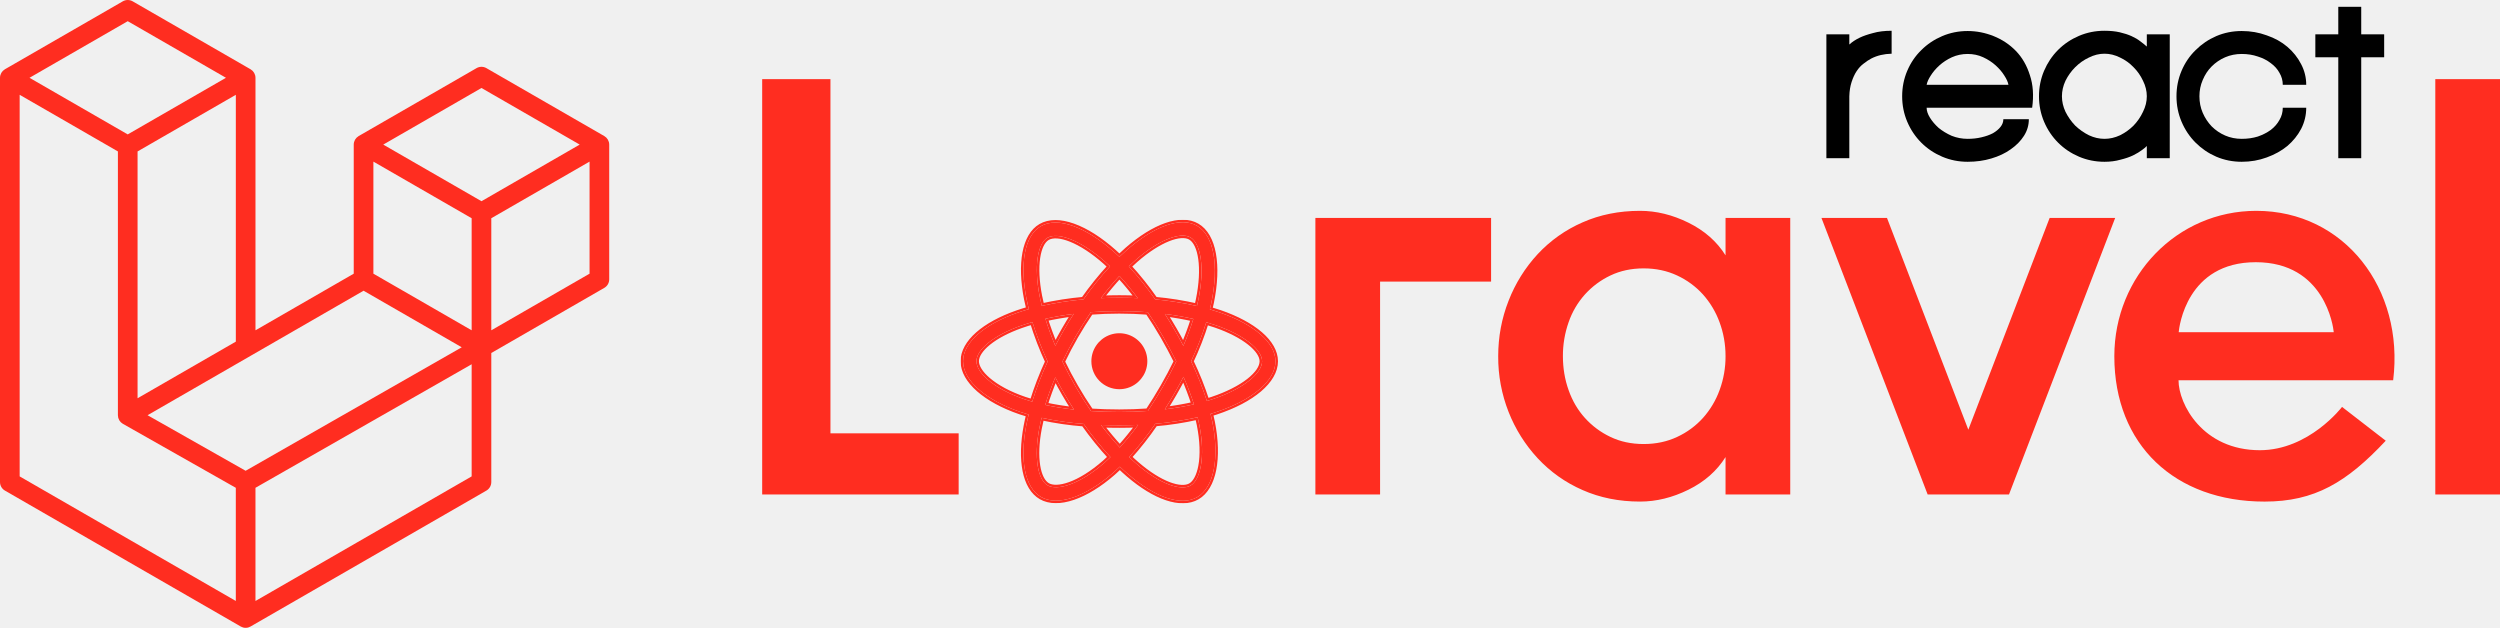
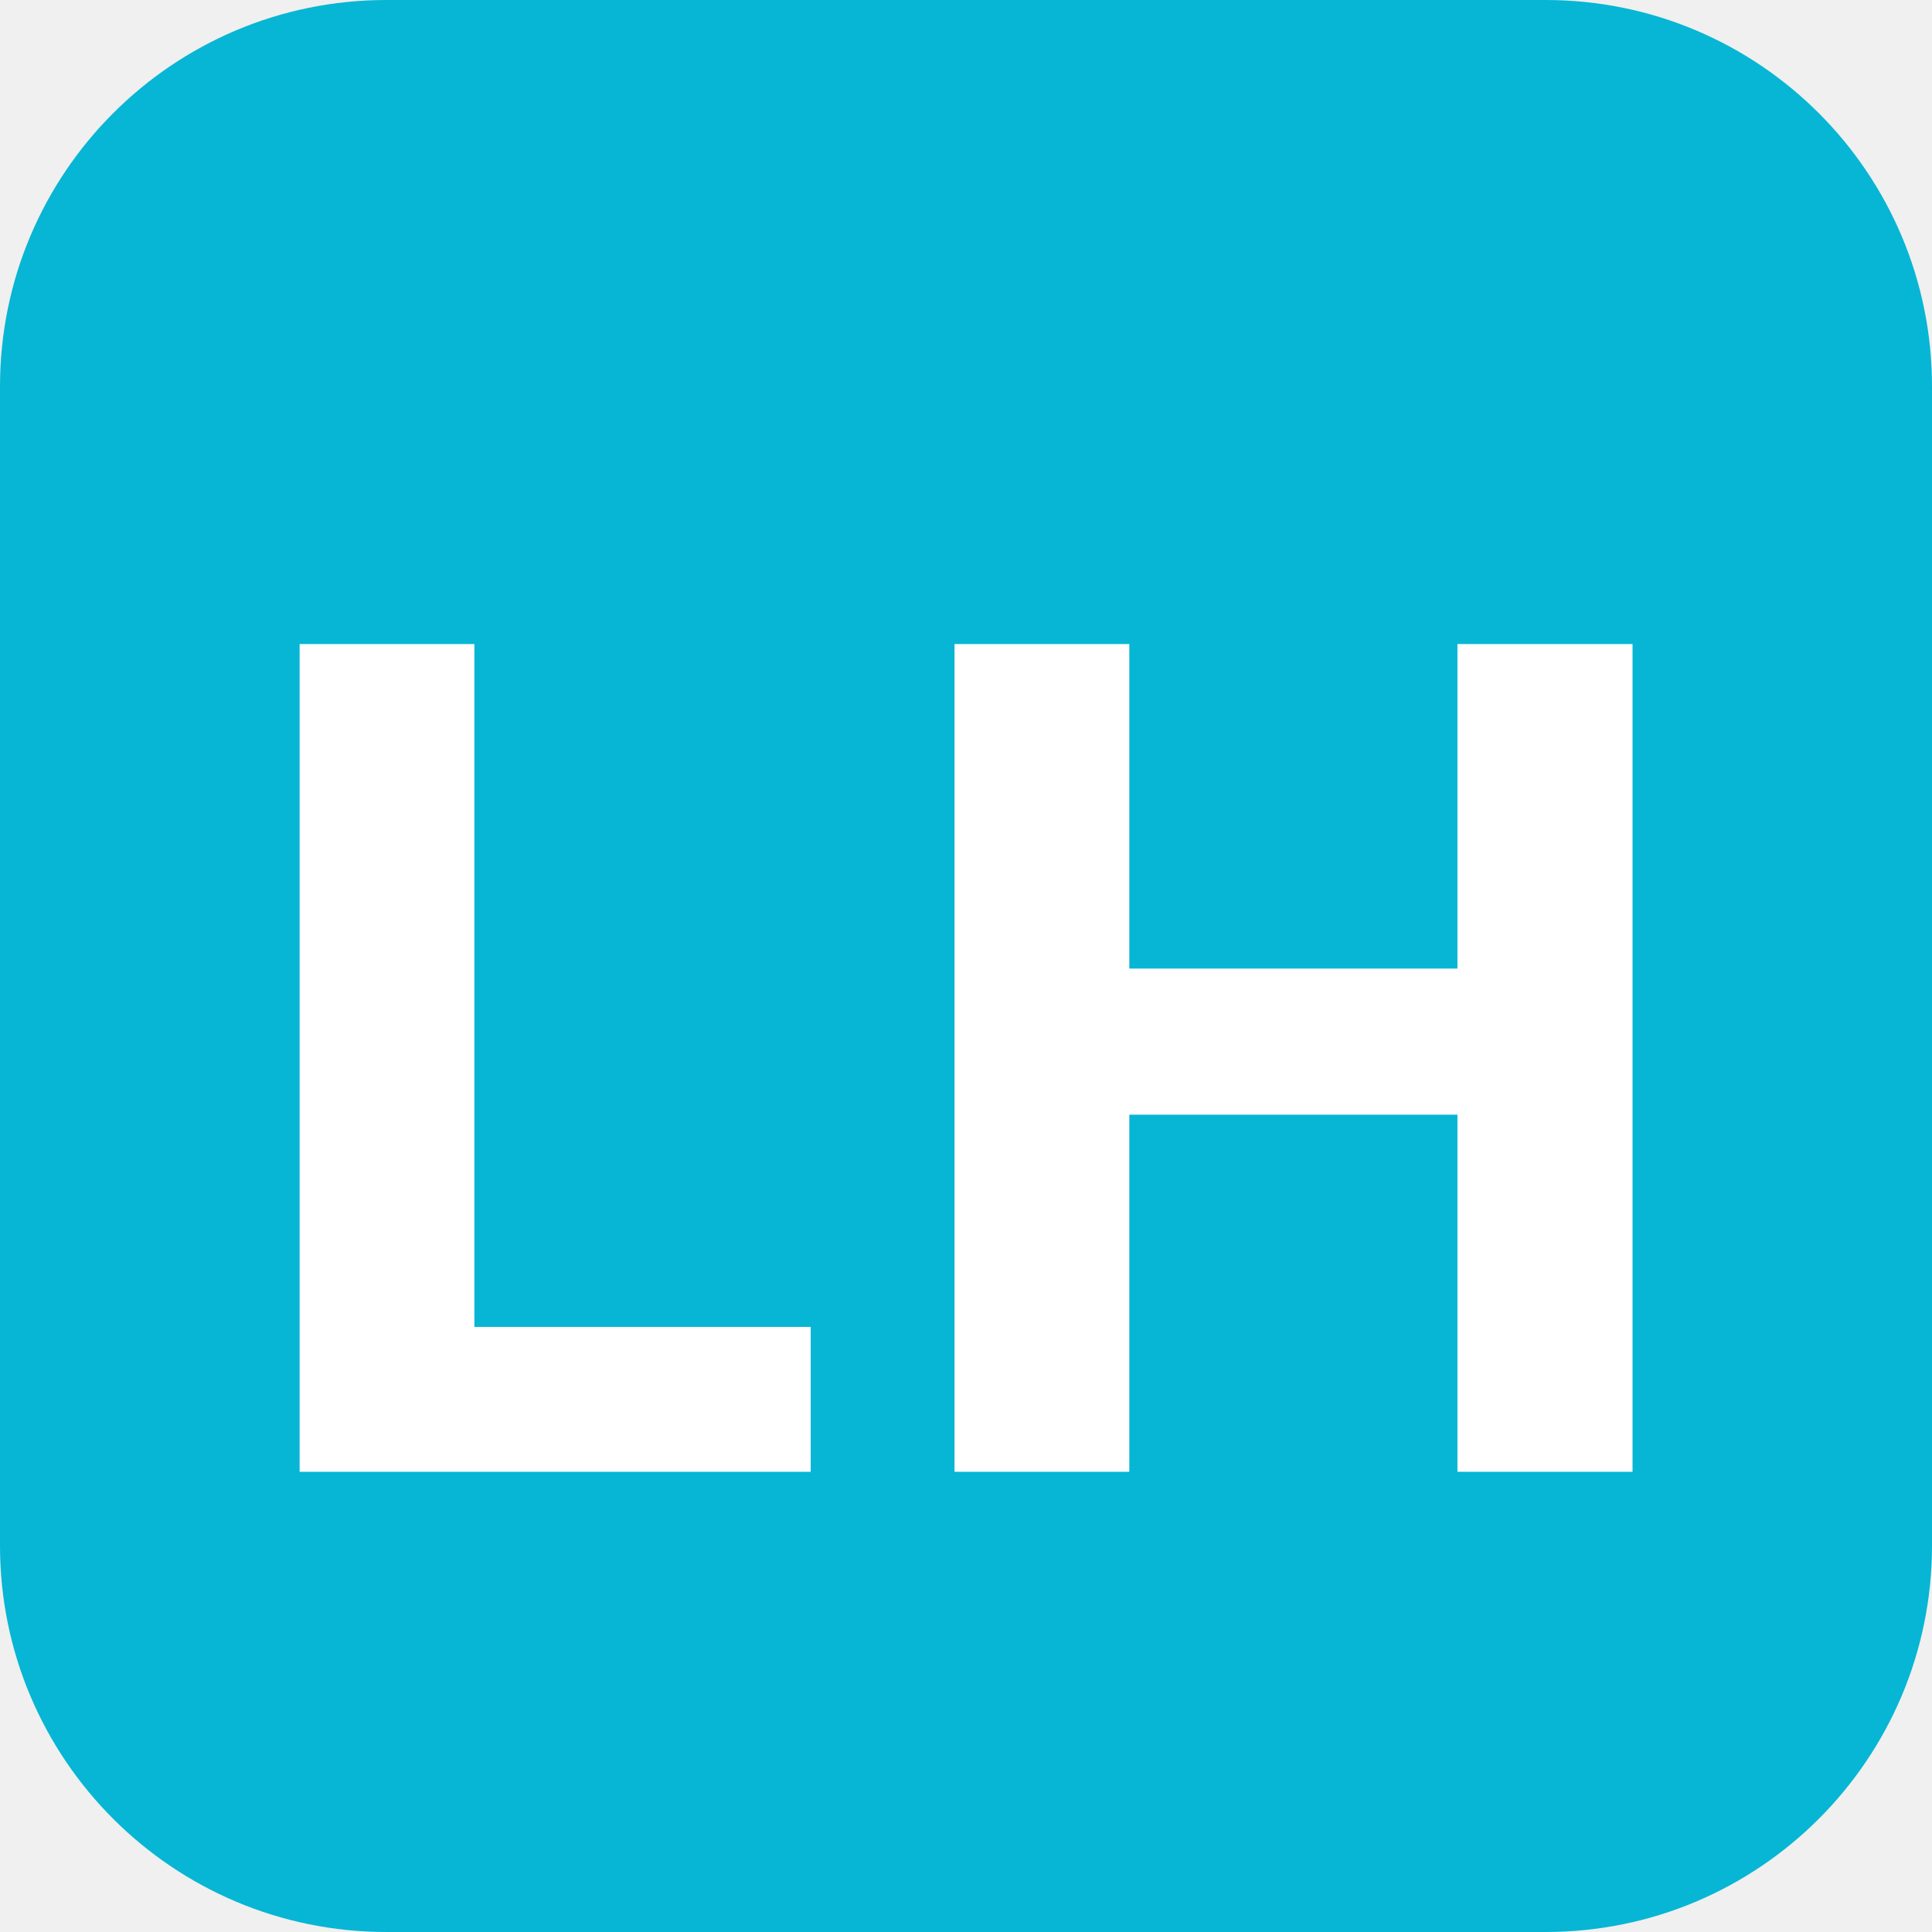
- <svg xmlns="http://www.w3.org/2000/svg" width="1991" height="500" viewBox="0 0 1991 500" fill="none">
-   <mask id="path-1-outside-1_1_7" maskUnits="userSpaceOnUse" x="765" y="175" width="253" height="226" fill="black">
-     <rect fill="white" x="765" y="175" width="253" height="226" />
-     <path d="M971.537 248.894C968.887 247.988 966.217 247.145 963.529 246.365C963.975 244.551 964.386 242.726 964.763 240.892C970.827 211.403 966.862 187.646 953.33 179.825C940.374 172.321 919.125 180.141 897.69 198.84C895.582 200.685 893.518 202.585 891.496 204.541C890.149 203.242 888.767 201.97 887.35 200.727C864.884 180.732 842.365 172.31 828.849 180.157C815.893 187.677 812.042 210.009 817.499 237.958C818.045 240.722 818.658 243.474 819.339 246.214C816.152 247.121 813.073 248.09 810.13 249.117C783.823 258.316 767 272.739 767 287.696C767 303.15 785.056 318.646 812.488 328.042C814.713 328.799 816.959 329.502 819.225 330.152C818.489 333.085 817.838 336.051 817.271 339.05C812.089 366.518 816.131 388.321 829.062 395.795C842.417 403.511 864.822 395.582 886.661 376.458C888.389 374.945 890.116 373.347 891.844 371.664C894.027 373.775 896.273 375.824 898.581 377.811C919.726 396.043 940.607 403.408 953.517 395.914C966.862 388.171 971.2 364.746 965.566 336.246C965.134 334.07 964.637 331.848 964.074 329.582C965.649 329.115 967.192 328.633 968.702 328.136C997.206 318.667 1015.78 303.358 1015.78 287.711C1015.76 272.682 998.403 258.165 971.537 248.894ZM904.681 206.873C923.043 190.854 940.208 184.531 948.033 189.05C956.362 193.865 959.601 213.279 954.367 238.741C954.021 240.399 953.648 242.053 953.247 243.701C942.289 241.208 931.177 239.449 919.985 238.435C913.577 229.204 906.553 220.417 898.959 212.133C900.818 210.33 902.722 208.576 904.671 206.873H904.681ZM840.453 300.476C842.702 304.829 845.053 309.129 847.507 313.376C850.005 317.708 852.608 321.977 855.317 326.182C847.616 325.345 839.963 324.111 832.389 322.487C834.586 315.376 837.292 307.991 840.453 300.476ZM840.453 275.429C837.343 268.074 834.711 260.84 832.55 253.853C839.65 252.262 847.216 250.962 855.104 249.977C852.461 254.102 849.918 258.288 847.475 262.534C845.033 266.781 842.687 271.079 840.437 275.429H840.453ZM846.102 287.955C849.377 281.124 852.905 274.425 856.685 267.857C860.461 261.292 864.481 254.878 868.745 248.614C876.146 248.054 883.733 247.759 891.398 247.759C899.063 247.759 906.697 248.054 914.093 248.619C918.311 254.869 922.307 261.261 926.08 267.795C929.853 274.328 933.427 280.996 936.803 287.799C933.472 294.654 929.906 301.381 926.106 307.981C922.336 314.545 918.363 320.978 914.186 327.281C906.801 327.799 899.156 328.084 891.382 328.084C883.609 328.084 876.109 327.84 868.859 327.369C864.564 321.084 860.511 314.642 856.7 308.043C852.89 301.444 849.352 294.748 846.087 287.955H846.102ZM935.305 313.303C937.81 308.957 940.215 304.553 942.519 300.093C945.678 307.255 948.467 314.576 950.874 322.025C943.21 323.751 935.462 325.074 927.661 325.99C930.293 321.813 932.842 317.584 935.305 313.303ZM942.416 275.434C940.121 271.063 937.736 266.744 935.258 262.477C932.84 258.269 930.319 254.113 927.697 250.008C935.632 251.013 943.245 252.35 950.381 253.983C948.087 261.262 945.428 268.421 942.416 275.434ZM891.502 219.747C896.677 225.401 901.563 231.314 906.143 237.461C896.347 236.994 886.545 236.994 876.736 237.461C881.572 231.066 886.521 225.131 891.502 219.747ZM834.198 189.366C842.521 184.536 860.924 191.439 880.323 208.682C881.561 209.786 882.81 210.941 884.054 212.139C876.422 220.421 869.348 229.201 862.878 238.42C851.711 239.426 840.621 241.157 829.678 243.602C829.046 241.059 828.476 238.499 827.968 235.922C823.278 211.962 826.382 193.901 834.198 189.366ZM822.065 319.89C819.992 319.299 817.945 318.658 815.924 317.967C803.796 313.821 793.779 308.411 786.901 302.518C780.744 297.237 777.624 291.966 777.624 287.696C777.624 278.621 791.13 267.043 813.654 259.191C816.483 258.207 819.337 257.307 822.215 256.491C825.561 267.242 829.612 277.759 834.343 287.976C829.555 298.333 825.454 308.994 822.065 319.89ZM879.659 368.436C870.004 376.894 860.333 382.89 851.808 385.911C844.148 388.622 838.048 388.7 834.363 386.569C826.517 382.035 823.252 364.523 827.704 341.035C828.232 338.271 828.837 335.507 829.518 332.743C840.57 335.124 851.771 336.75 863.044 337.609C869.577 346.876 876.71 355.706 884.396 364.041C882.852 365.559 881.271 367.021 879.659 368.436ZM891.797 356.402C886.76 350.955 881.732 344.927 876.83 338.449C881.594 338.636 886.445 338.729 891.382 338.729C896.451 338.729 901.468 338.62 906.412 338.397C901.849 344.643 896.971 350.652 891.797 356.402ZM956.331 371.219C954.849 379.221 951.869 384.559 948.184 386.694C940.342 391.244 923.577 385.331 905.5 369.736C903.427 367.954 901.354 366.041 899.244 364.036C906.781 355.668 913.747 346.803 920.094 337.501C931.429 336.54 942.685 334.8 953.781 332.292C954.289 334.344 954.738 336.355 955.128 338.325C957.621 350.918 957.979 362.31 956.331 371.219ZM965.349 318.024C963.991 318.475 962.591 318.911 961.171 319.336C957.692 308.535 953.483 297.983 948.572 287.753C953.299 277.659 957.343 267.26 960.679 256.626C963.224 257.367 965.696 258.145 968.075 258.969C991.096 266.908 1005.14 278.663 1005.14 287.696C1005.14 297.335 989.971 309.846 965.349 318.024Z" />
-   </mask>
-   <path d="M971.537 248.894C968.887 247.988 966.217 247.145 963.529 246.365C963.975 244.551 964.386 242.726 964.763 240.892C970.827 211.403 966.862 187.646 953.33 179.825C940.374 172.321 919.125 180.141 897.69 198.84C895.582 200.685 893.518 202.585 891.496 204.541C890.149 203.242 888.767 201.97 887.35 200.727C864.884 180.732 842.365 172.31 828.849 180.157C815.893 187.677 812.042 210.009 817.499 237.958C818.045 240.722 818.658 243.474 819.339 246.214C816.152 247.121 813.073 248.09 810.13 249.117C783.823 258.316 767 272.739 767 287.696C767 303.15 785.056 318.646 812.488 328.042C814.713 328.799 816.959 329.502 819.225 330.152C818.489 333.085 817.838 336.051 817.271 339.05C812.089 366.518 816.131 388.321 829.062 395.795C842.417 403.511 864.822 395.582 886.661 376.458C888.389 374.945 890.116 373.347 891.844 371.664C894.027 373.775 896.273 375.824 898.581 377.811C919.726 396.043 940.607 403.408 953.517 395.914C966.862 388.171 971.2 364.746 965.566 336.246C965.134 334.07 964.637 331.848 964.074 329.582C965.649 329.115 967.192 328.633 968.702 328.136C997.206 318.667 1015.78 303.358 1015.78 287.711C1015.76 272.682 998.403 258.165 971.537 248.894ZM904.681 206.873C923.043 190.854 940.208 184.531 948.033 189.05C956.362 193.865 959.601 213.279 954.367 238.741C954.021 240.399 953.648 242.053 953.247 243.701C942.289 241.208 931.177 239.449 919.985 238.435C913.577 229.204 906.553 220.417 898.959 212.133C900.818 210.33 902.722 208.576 904.671 206.873H904.681ZM840.453 300.476C842.702 304.829 845.053 309.129 847.507 313.376C850.005 317.708 852.608 321.977 855.317 326.182C847.616 325.345 839.963 324.111 832.389 322.487C834.586 315.376 837.292 307.991 840.453 300.476ZM840.453 275.429C837.343 268.074 834.711 260.84 832.55 253.853C839.65 252.262 847.216 250.962 855.104 249.977C852.461 254.102 849.918 258.288 847.475 262.534C845.033 266.781 842.687 271.079 840.437 275.429H840.453ZM846.102 287.955C849.377 281.124 852.905 274.425 856.685 267.857C860.461 261.292 864.481 254.878 868.745 248.614C876.146 248.054 883.733 247.759 891.398 247.759C899.063 247.759 906.697 248.054 914.093 248.619C918.311 254.869 922.307 261.261 926.08 267.795C929.853 274.328 933.427 280.996 936.803 287.799C933.472 294.654 929.906 301.381 926.106 307.981C922.336 314.545 918.363 320.978 914.186 327.281C906.801 327.799 899.156 328.084 891.382 328.084C883.609 328.084 876.109 327.84 868.859 327.369C864.564 321.084 860.511 314.642 856.7 308.043C852.89 301.444 849.352 294.748 846.087 287.955H846.102ZM935.305 313.303C937.81 308.957 940.215 304.553 942.519 300.093C945.678 307.255 948.467 314.576 950.874 322.025C943.21 323.751 935.462 325.074 927.661 325.99C930.293 321.813 932.842 317.584 935.305 313.303ZM942.416 275.434C940.121 271.063 937.736 266.744 935.258 262.477C932.84 258.269 930.319 254.113 927.697 250.008C935.632 251.013 943.245 252.35 950.381 253.983C948.087 261.262 945.428 268.421 942.416 275.434ZM891.502 219.747C896.677 225.401 901.563 231.314 906.143 237.461C896.347 236.994 886.545 236.994 876.736 237.461C881.572 231.066 886.521 225.131 891.502 219.747ZM834.198 189.366C842.521 184.536 860.924 191.439 880.323 208.682C881.561 209.786 882.81 210.941 884.054 212.139C876.422 220.421 869.348 229.201 862.878 238.42C851.711 239.426 840.621 241.157 829.678 243.602C829.046 241.059 828.476 238.499 827.968 235.922C823.278 211.962 826.382 193.901 834.198 189.366ZM822.065 319.89C819.992 319.299 817.945 318.658 815.924 317.967C803.796 313.821 793.779 308.411 786.901 302.518C780.744 297.237 777.624 291.966 777.624 287.696C777.624 278.621 791.13 267.043 813.654 259.191C816.483 258.207 819.337 257.307 822.215 256.491C825.561 267.242 829.612 277.759 834.343 287.976C829.555 298.333 825.454 308.994 822.065 319.89ZM879.659 368.436C870.004 376.894 860.333 382.89 851.808 385.911C844.148 388.622 838.048 388.7 834.363 386.569C826.517 382.035 823.252 364.523 827.704 341.035C828.232 338.271 828.837 335.507 829.518 332.743C840.57 335.124 851.771 336.75 863.044 337.609C869.577 346.876 876.71 355.706 884.396 364.041C882.852 365.559 881.271 367.021 879.659 368.436ZM891.797 356.402C886.76 350.955 881.732 344.927 876.83 338.449C881.594 338.636 886.445 338.729 891.382 338.729C896.451 338.729 901.468 338.62 906.412 338.397C901.849 344.643 896.971 350.652 891.797 356.402ZM956.331 371.219C954.849 379.221 951.869 384.559 948.184 386.694C940.342 391.244 923.577 385.331 905.5 369.736C903.427 367.954 901.354 366.041 899.244 364.036C906.781 355.668 913.747 346.803 920.094 337.501C931.429 336.54 942.685 334.8 953.781 332.292C954.289 334.344 954.738 336.355 955.128 338.325C957.621 350.918 957.979 362.31 956.331 371.219ZM965.349 318.024C963.991 318.475 962.591 318.911 961.171 319.336C957.692 308.535 953.483 297.983 948.572 287.753C953.299 277.659 957.343 267.26 960.679 256.626C963.224 257.367 965.696 258.145 968.075 258.969C991.096 266.908 1005.14 278.663 1005.14 287.696C1005.14 297.335 989.971 309.846 965.349 318.024Z" fill="#FF2D20" />
-   <path d="M971.537 248.894C968.887 247.988 966.217 247.145 963.529 246.365C963.975 244.551 964.386 242.726 964.763 240.892C970.827 211.403 966.862 187.646 953.33 179.825C940.374 172.321 919.125 180.141 897.69 198.84C895.582 200.685 893.518 202.585 891.496 204.541C890.149 203.242 888.767 201.97 887.35 200.727C864.884 180.732 842.365 172.31 828.849 180.157C815.893 187.677 812.042 210.009 817.499 237.958C818.045 240.722 818.658 243.474 819.339 246.214C816.152 247.121 813.073 248.09 810.13 249.117C783.823 258.316 767 272.739 767 287.696C767 303.15 785.056 318.646 812.488 328.042C814.713 328.799 816.959 329.502 819.225 330.152C818.489 333.085 817.838 336.051 817.271 339.05C812.089 366.518 816.131 388.321 829.062 395.795C842.417 403.511 864.822 395.582 886.661 376.458C888.389 374.945 890.116 373.347 891.844 371.664C894.027 373.775 896.273 375.824 898.581 377.811C919.726 396.043 940.607 403.408 953.517 395.914C966.862 388.171 971.2 364.746 965.566 336.246C965.134 334.07 964.637 331.848 964.074 329.582C965.649 329.115 967.192 328.633 968.702 328.136C997.206 318.667 1015.78 303.358 1015.78 287.711C1015.76 272.682 998.403 258.165 971.537 248.894ZM904.681 206.873C923.043 190.854 940.208 184.531 948.033 189.05C956.362 193.865 959.601 213.279 954.367 238.741C954.021 240.399 953.648 242.053 953.247 243.701C942.289 241.208 931.177 239.449 919.985 238.435C913.577 229.204 906.553 220.417 898.959 212.133C900.818 210.33 902.722 208.576 904.671 206.873H904.681ZM840.453 300.476C842.702 304.829 845.053 309.129 847.507 313.376C850.005 317.708 852.608 321.977 855.317 326.182C847.616 325.345 839.963 324.111 832.389 322.487C834.586 315.376 837.292 307.991 840.453 300.476ZM840.453 275.429C837.343 268.074 834.711 260.84 832.55 253.853C839.65 252.262 847.216 250.962 855.104 249.977C852.461 254.102 849.918 258.288 847.475 262.534C845.033 266.781 842.687 271.079 840.437 275.429H840.453ZM846.102 287.955C849.377 281.124 852.905 274.425 856.685 267.857C860.461 261.292 864.481 254.878 868.745 248.614C876.146 248.054 883.733 247.759 891.398 247.759C899.063 247.759 906.697 248.054 914.093 248.619C918.311 254.869 922.307 261.261 926.08 267.795C929.853 274.328 933.427 280.996 936.803 287.799C933.472 294.654 929.906 301.381 926.106 307.981C922.336 314.545 918.363 320.978 914.186 327.281C906.801 327.799 899.156 328.084 891.382 328.084C883.609 328.084 876.109 327.84 868.859 327.369C864.564 321.084 860.511 314.642 856.7 308.043C852.89 301.444 849.352 294.748 846.087 287.955H846.102ZM935.305 313.303C937.81 308.957 940.215 304.553 942.519 300.093C945.678 307.255 948.467 314.576 950.874 322.025C943.21 323.751 935.462 325.074 927.661 325.99C930.293 321.813 932.842 317.584 935.305 313.303ZM942.416 275.434C940.121 271.063 937.736 266.744 935.258 262.477C932.84 258.269 930.319 254.113 927.697 250.008C935.632 251.013 943.245 252.35 950.381 253.983C948.087 261.262 945.428 268.421 942.416 275.434ZM891.502 219.747C896.677 225.401 901.563 231.314 906.143 237.461C896.347 236.994 886.545 236.994 876.736 237.461C881.572 231.066 886.521 225.131 891.502 219.747ZM834.198 189.366C842.521 184.536 860.924 191.439 880.323 208.682C881.561 209.786 882.81 210.941 884.054 212.139C876.422 220.421 869.348 229.201 862.878 238.42C851.711 239.426 840.621 241.157 829.678 243.602C829.046 241.059 828.476 238.499 827.968 235.922C823.278 211.962 826.382 193.901 834.198 189.366ZM822.065 319.89C819.992 319.299 817.945 318.658 815.924 317.967C803.796 313.821 793.779 308.411 786.901 302.518C780.744 297.237 777.624 291.966 777.624 287.696C777.624 278.621 791.13 267.043 813.654 259.191C816.483 258.207 819.337 257.307 822.215 256.491C825.561 267.242 829.612 277.759 834.343 287.976C829.555 298.333 825.454 308.994 822.065 319.89ZM879.659 368.436C870.004 376.894 860.333 382.89 851.808 385.911C844.148 388.622 838.048 388.7 834.363 386.569C826.517 382.035 823.252 364.523 827.704 341.035C828.232 338.271 828.837 335.507 829.518 332.743C840.57 335.124 851.771 336.75 863.044 337.609C869.577 346.876 876.71 355.706 884.396 364.041C882.852 365.559 881.271 367.021 879.659 368.436ZM891.797 356.402C886.76 350.955 881.732 344.927 876.83 338.449C881.594 338.636 886.445 338.729 891.382 338.729C896.451 338.729 901.468 338.62 906.412 338.397C901.849 344.643 896.971 350.652 891.797 356.402ZM956.331 371.219C954.849 379.221 951.869 384.559 948.184 386.694C940.342 391.244 923.577 385.331 905.5 369.736C903.427 367.954 901.354 366.041 899.244 364.036C906.781 355.668 913.747 346.803 920.094 337.501C931.429 336.54 942.685 334.8 953.781 332.292C954.289 334.344 954.738 336.355 955.128 338.325C957.621 350.918 957.979 362.31 956.331 371.219ZM965.349 318.024C963.991 318.475 962.591 318.911 961.171 319.336C957.692 308.535 953.483 297.983 948.572 287.753C953.299 277.659 957.343 267.26 960.679 256.626C963.224 257.367 965.696 258.145 968.075 258.969C991.096 266.908 1005.14 278.663 1005.14 287.696C1005.14 297.335 989.971 309.846 965.349 318.024Z" stroke="#FF2D20" stroke-width="4" mask="url(#path-1-outside-1_1_7)" />
-   <path d="M891.382 309.96C895.793 309.974 900.109 308.679 903.783 306.24C907.457 303.8 910.325 300.324 912.023 296.253C913.721 292.182 914.172 287.699 913.321 283.372C912.469 279.044 910.352 275.066 907.239 271.943C904.125 268.819 900.154 266.689 895.829 265.823C891.504 264.957 887.02 265.394 882.944 267.079C878.867 268.764 875.383 271.62 872.931 275.286C870.479 278.953 869.17 283.264 869.17 287.675C869.164 290.597 869.733 293.492 870.847 296.193C871.96 298.895 873.595 301.351 875.658 303.421C877.72 305.49 880.171 307.133 882.869 308.255C885.567 309.377 888.46 309.957 891.382 309.96Z" fill="#FF2D20" />
-   <path fill-rule="evenodd" clip-rule="evenodd" d="M484.904 113.113C485.084 113.78 485.176 114.467 485.178 115.157V222.481C485.178 223.859 484.815 225.212 484.125 226.404C483.435 227.596 482.443 228.584 481.25 229.27L391.267 281.132V383.926C391.267 386.724 389.782 389.306 387.359 390.715L199.527 498.958C199.097 499.202 198.628 499.359 198.159 499.525C197.984 499.584 197.817 499.691 197.632 499.74C196.319 500.087 194.939 500.087 193.626 499.74C193.411 499.682 193.215 499.564 193.01 499.486C192.58 499.33 192.131 499.193 191.72 498.958L3.928 390.715C2.735 390.029 1.744 389.04 1.054 387.848C0.365 386.656 0.001 385.304 0 383.926L0 61.955C0 61.251 0.098 60.566 0.274 59.901C0.332 59.676 0.469 59.471 0.547 59.246C0.694 58.835 0.831 58.414 1.046 58.033C1.192 57.779 1.407 57.573 1.583 57.338C1.808 57.025 2.013 56.703 2.277 56.429C2.501 56.204 2.795 56.038 3.049 55.842C3.332 55.607 3.586 55.353 3.908 55.167L97.819 1.045C99.008 0.36 100.356 0 101.728 0C103.099 0 104.447 0.36 105.636 1.045L199.537 55.167H199.557C199.869 55.363 200.133 55.607 200.417 55.832C200.671 56.028 200.954 56.204 201.179 56.419C201.452 56.703 201.648 57.025 201.882 57.338C202.048 57.573 202.273 57.779 202.41 58.033C202.635 58.424 202.762 58.835 202.918 59.246C202.996 59.471 203.133 59.676 203.192 59.911C203.371 60.578 203.463 61.265 203.465 61.955V263.055L281.713 217.952V115.148C281.713 114.463 281.81 113.768 281.986 113.113C282.055 112.878 282.182 112.673 282.26 112.448C282.416 112.037 282.553 111.617 282.768 111.235C282.915 110.981 283.13 110.775 283.296 110.541C283.53 110.228 283.726 109.905 283.999 109.631C284.224 109.406 284.507 109.24 284.761 109.044C285.054 108.809 285.309 108.555 285.621 108.369L379.542 54.248C380.73 53.562 382.078 53.201 383.45 53.201C384.822 53.201 386.17 53.562 387.359 54.248L481.26 108.369C481.592 108.565 481.846 108.809 482.139 109.034C482.383 109.23 482.667 109.406 482.891 109.621C483.165 109.905 483.36 110.228 483.595 110.541C483.771 110.775 483.986 110.981 484.123 111.235C484.347 111.617 484.474 112.037 484.631 112.448C484.719 112.673 484.846 112.878 484.904 113.113ZM469.524 217.952V128.705L436.664 147.642L391.267 173.808V263.055L469.534 217.952H469.524ZM375.623 379.397V290.091L330.969 315.621L203.455 388.475V478.622L375.623 379.397ZM15.653 75.503V379.397L187.802 478.612V388.485L97.868 337.532L97.839 337.513L97.8 337.493C97.497 337.317 97.243 337.063 96.959 336.847C96.715 336.652 96.432 336.495 96.217 336.28L96.197 336.251C95.943 336.006 95.767 335.703 95.552 335.429C95.357 335.165 95.122 334.94 94.966 334.666L94.956 334.637C94.78 334.343 94.673 333.991 94.546 333.659C94.419 333.365 94.253 333.091 94.175 332.778C94.077 332.407 94.057 332.006 94.018 331.624C93.979 331.331 93.901 331.037 93.901 330.744V120.606L48.514 94.43L15.653 75.503ZM101.737 16.872L23.5 61.955L101.718 107.039L179.946 61.946L101.718 16.872H101.737ZM142.425 298.23L187.812 272.074V75.503L154.951 94.44L109.554 120.606V317.177L142.425 298.23ZM383.45 70.074L305.222 115.157L383.45 160.241L461.668 115.148L383.45 70.074ZM375.623 173.808L330.227 147.642L297.366 128.705V217.952L342.753 244.108L375.623 263.055V173.808ZM195.619 374.927L310.362 309.351L367.719 276.583L289.549 231.529L199.547 283.401L117.518 330.675L195.619 374.927Z" fill="#FF2D20" />
-   <path fill-rule="evenodd" clip-rule="evenodd" d="M661.371 63V345.115H763.474V393.787H607V63H661.371ZM1047.57 393.787V173.576H1187.5V224.268H1099.09V393.811H1047.57V393.787ZM1374.22 203.347V173.576H1425.75V393.799H1374.22V364.016C1367.29 375.045 1357.45 383.712 1344.68 390.004C1331.92 396.308 1319.08 399.454 1306.15 399.454C1289.45 399.454 1274.17 396.394 1260.3 390.249C1246.79 384.36 1234.64 375.751 1224.61 364.958C1214.66 354.224 1206.81 341.728 1201.45 328.112C1195.88 313.965 1193.07 298.88 1193.17 283.675C1193.17 268.251 1195.93 253.513 1201.45 239.484C1206.77 225.777 1214.62 213.193 1224.6 202.393C1234.64 191.605 1246.79 183 1260.3 177.114C1274.17 170.969 1289.45 167.909 1306.15 167.909C1319.07 167.909 1331.92 171.055 1344.68 177.359C1357.45 183.663 1367.29 192.318 1374.22 203.347ZM1369.5 310.619C1372.67 301.995 1374.27 292.875 1374.22 283.688C1374.22 274.225 1372.63 265.252 1369.5 256.757C1366.54 248.576 1362.06 241.035 1356.27 234.538C1350.5 228.166 1343.5 223.021 1335.7 219.408C1327.67 215.638 1318.75 213.74 1308.99 213.74C1299.22 213.74 1290.39 215.638 1282.52 219.408C1274.81 223.064 1267.9 228.206 1262.19 234.538C1256.42 241.001 1252 248.551 1249.2 256.744C1246.17 265.399 1244.65 274.508 1244.7 283.675C1244.7 293.126 1246.18 302.111 1249.2 310.606C1252.18 319.126 1256.52 326.52 1262.19 332.824C1267.9 339.159 1274.81 344.302 1282.52 347.955C1290.39 351.737 1299.22 353.623 1308.99 353.623C1318.75 353.623 1327.67 351.737 1335.7 347.955C1343.51 344.346 1350.5 339.2 1356.27 332.824C1362.06 326.332 1366.54 318.795 1369.5 310.619ZM1632.33 173.576H1684.52L1599.96 393.799H1535.18L1450.61 173.576H1502.8L1567.57 342.214L1632.33 173.576ZM1796.91 167.909C1867.06 167.909 1914.91 230.07 1905.92 302.821H1734.98C1734.98 321.819 1754.17 358.544 1799.74 358.544C1838.92 358.544 1865.19 324.084 1865.2 324.06L1900.01 350.991C1868.89 384.202 1843.4 399.467 1803.49 399.467C1732.19 399.467 1683.85 354.369 1683.85 283.688C1683.85 219.751 1733.82 167.909 1796.91 167.909ZM1735.11 264.542H1858.6C1858.22 260.307 1851.52 208.819 1796.49 208.819C1741.45 208.819 1735.51 260.307 1735.11 264.542ZM1939.47 393.787V63H1991V393.787H1939.47Z" fill="#FF2D20" />
-   <path d="M1472.8 35.462C1474.96 33.432 1477.74 31.605 1481.12 29.981C1483.96 28.628 1487.48 27.41 1491.68 26.327C1495.87 25.109 1500.81 24.5 1506.49 24.5V42.77C1500.4 42.905 1494.99 44.191 1490.25 46.627C1488.22 47.71 1486.19 49.063 1484.16 50.687C1482.13 52.176 1480.31 54.138 1478.68 56.574C1477.06 59.01 1475.71 61.92 1474.62 65.303C1473.54 68.551 1472.93 72.34 1472.8 76.671V126H1454.53V27.342H1472.8V35.462Z" fill="black" />
-   <path d="M1615.77 94.941C1615.77 99.678 1614.49 104.076 1611.91 108.136C1609.34 112.196 1605.82 115.782 1601.36 118.895C1597.03 122.008 1591.89 124.444 1585.93 126.203C1580.11 127.962 1573.82 128.842 1567.05 128.842C1559.88 128.842 1553.11 127.489 1546.75 124.782C1540.39 122.075 1534.84 118.354 1530.11 113.617C1525.37 108.88 1521.65 103.332 1518.94 96.971C1516.23 90.61 1514.88 83.844 1514.88 76.671C1514.88 69.498 1516.23 62.732 1518.94 56.371C1521.65 50.01 1525.37 44.529 1530.11 39.928C1534.84 35.191 1540.39 31.47 1546.75 28.763C1553.11 26.056 1559.88 24.703 1567.05 24.703C1574.09 24.703 1580.99 26.056 1587.76 28.763C1594.52 31.47 1600.41 35.394 1605.42 40.537C1610.43 45.68 1614.15 52.108 1616.58 59.822C1619.15 67.401 1619.76 76.062 1618.41 85.806H1534.37C1534.37 88.242 1535.25 90.881 1537.01 93.723C1538.77 96.565 1541.07 99.272 1543.91 101.843C1546.89 104.279 1550.34 106.377 1554.26 108.136C1558.32 109.76 1562.59 110.572 1567.05 110.572C1570.98 110.572 1574.63 110.166 1578.01 109.354C1581.53 108.542 1584.58 107.459 1587.15 106.106C1589.72 104.617 1591.75 102.926 1593.24 101.031C1594.73 99.136 1595.47 97.106 1595.47 94.941H1615.77ZM1599.53 67.536C1599.13 65.371 1598.04 62.935 1596.28 60.228C1594.52 57.386 1592.22 54.679 1589.38 52.108C1586.54 49.537 1583.22 47.371 1579.43 45.612C1575.65 43.853 1571.52 42.973 1567.05 42.973C1562.59 42.973 1558.39 43.853 1554.47 45.612C1550.68 47.371 1547.36 49.537 1544.52 52.108C1541.68 54.679 1539.38 57.386 1537.62 60.228C1535.86 62.935 1534.77 65.371 1534.37 67.536H1599.53Z" fill="black" />
-   <path d="M1709.72 126V116.256C1709.04 117.068 1707.76 118.151 1705.86 119.504C1704.1 120.857 1701.74 122.278 1698.76 123.767C1695.92 125.12 1692.53 126.271 1688.61 127.218C1684.82 128.301 1680.62 128.842 1676.02 128.842C1668.85 128.842 1662.08 127.489 1655.72 124.782C1649.36 122.075 1643.81 118.354 1639.08 113.617C1634.34 108.88 1630.62 103.332 1627.91 96.971C1625.21 90.61 1623.85 83.844 1623.85 76.671C1623.85 69.498 1625.21 62.732 1627.91 56.371C1630.62 50.01 1634.34 44.462 1639.08 39.725C1643.81 34.988 1649.36 31.267 1655.72 28.56C1662.08 25.853 1668.85 24.5 1676.02 24.5C1680.62 24.5 1684.68 24.906 1688.2 25.718C1691.72 26.53 1694.83 27.545 1697.54 28.763C1700.25 29.981 1702.55 31.334 1704.44 32.823C1706.47 34.312 1708.23 35.733 1709.72 37.086V27.342H1727.99V126H1709.72ZM1642.12 76.671C1642.12 80.866 1643.07 84.994 1644.96 89.054C1646.99 93.114 1649.57 96.768 1652.68 100.016C1655.93 103.129 1659.58 105.7 1663.64 107.73C1667.7 109.625 1671.83 110.572 1676.02 110.572C1680.22 110.572 1684.35 109.625 1688.41 107.73C1692.47 105.7 1696.05 103.129 1699.16 100.016C1702.28 96.768 1704.78 93.114 1706.68 89.054C1708.71 84.994 1709.72 80.866 1709.72 76.671C1709.72 72.476 1708.71 68.348 1706.68 64.288C1704.78 60.228 1702.28 56.642 1699.16 53.529C1696.05 50.281 1692.47 47.71 1688.41 45.815C1684.35 43.785 1680.22 42.77 1676.02 42.77C1671.83 42.77 1667.7 43.785 1663.64 45.815C1659.58 47.71 1655.93 50.281 1652.68 53.529C1649.57 56.642 1646.99 60.228 1644.96 64.288C1643.07 68.348 1642.12 72.476 1642.12 76.671Z" fill="black" />
-   <path d="M1836.68 85.806C1836.68 91.761 1835.32 97.377 1832.62 102.655C1829.91 107.798 1826.25 112.331 1821.65 116.256C1817.05 120.045 1811.57 123.09 1805.21 125.391C1798.98 127.692 1792.35 128.842 1785.32 128.842C1778.14 128.842 1771.38 127.489 1765.02 124.782C1758.79 122.075 1753.31 118.354 1748.57 113.617C1743.84 108.88 1740.11 103.332 1737.41 96.971C1734.7 90.61 1733.35 83.844 1733.35 76.671C1733.35 69.498 1734.7 62.732 1737.41 56.371C1740.11 50.01 1743.84 44.529 1748.57 39.928C1753.31 35.191 1758.79 31.47 1765.02 28.763C1771.38 26.056 1778.14 24.703 1785.32 24.703C1792.35 24.703 1798.98 25.853 1805.21 28.154C1811.57 30.319 1817.05 33.364 1821.65 37.289C1826.25 41.214 1829.91 45.815 1832.62 51.093C1835.32 56.236 1836.68 61.717 1836.68 67.536H1818C1818 64.153 1817.12 60.972 1815.36 57.995C1813.74 55.018 1811.44 52.446 1808.46 50.281C1805.48 47.98 1802.03 46.221 1798.11 45.003C1794.18 43.65 1789.92 42.973 1785.32 42.973C1780.58 42.973 1776.18 43.853 1772.12 45.612C1768.06 47.371 1764.47 49.807 1761.36 52.92C1758.38 55.897 1756.02 59.484 1754.26 63.679C1752.5 67.739 1751.62 72.07 1751.62 76.671C1751.62 81.408 1752.5 85.806 1754.26 89.866C1756.02 93.926 1758.38 97.512 1761.36 100.625C1764.47 103.738 1768.06 106.174 1772.12 107.933C1776.18 109.692 1780.58 110.572 1785.32 110.572C1789.92 110.572 1794.18 109.963 1798.11 108.745C1802.03 107.392 1805.48 105.632 1808.46 103.467C1811.44 101.166 1813.74 98.527 1815.36 95.55C1817.12 92.573 1818 89.325 1818 85.806H1836.68Z" fill="black" />
-   <path d="M1862.21 126V45.612H1843.94V27.342H1862.21V5.418H1880.48V27.342H1898.75V45.612H1880.48V126H1862.21Z" fill="black" />
+ <svg xmlns="http://www.w3.org/2000/svg" width="100" height="100" viewBox="0 0 100 100" fill="none">
+   <rect width="100" height="100" rx="20" fill="#06b6d4" />
+   <text x="50%" y="55%" dominant-baseline="middle" text-anchor="middle" font-family="sans-serif" font-size="60" font-weight="bold" fill="white">LH</text>
</svg>
